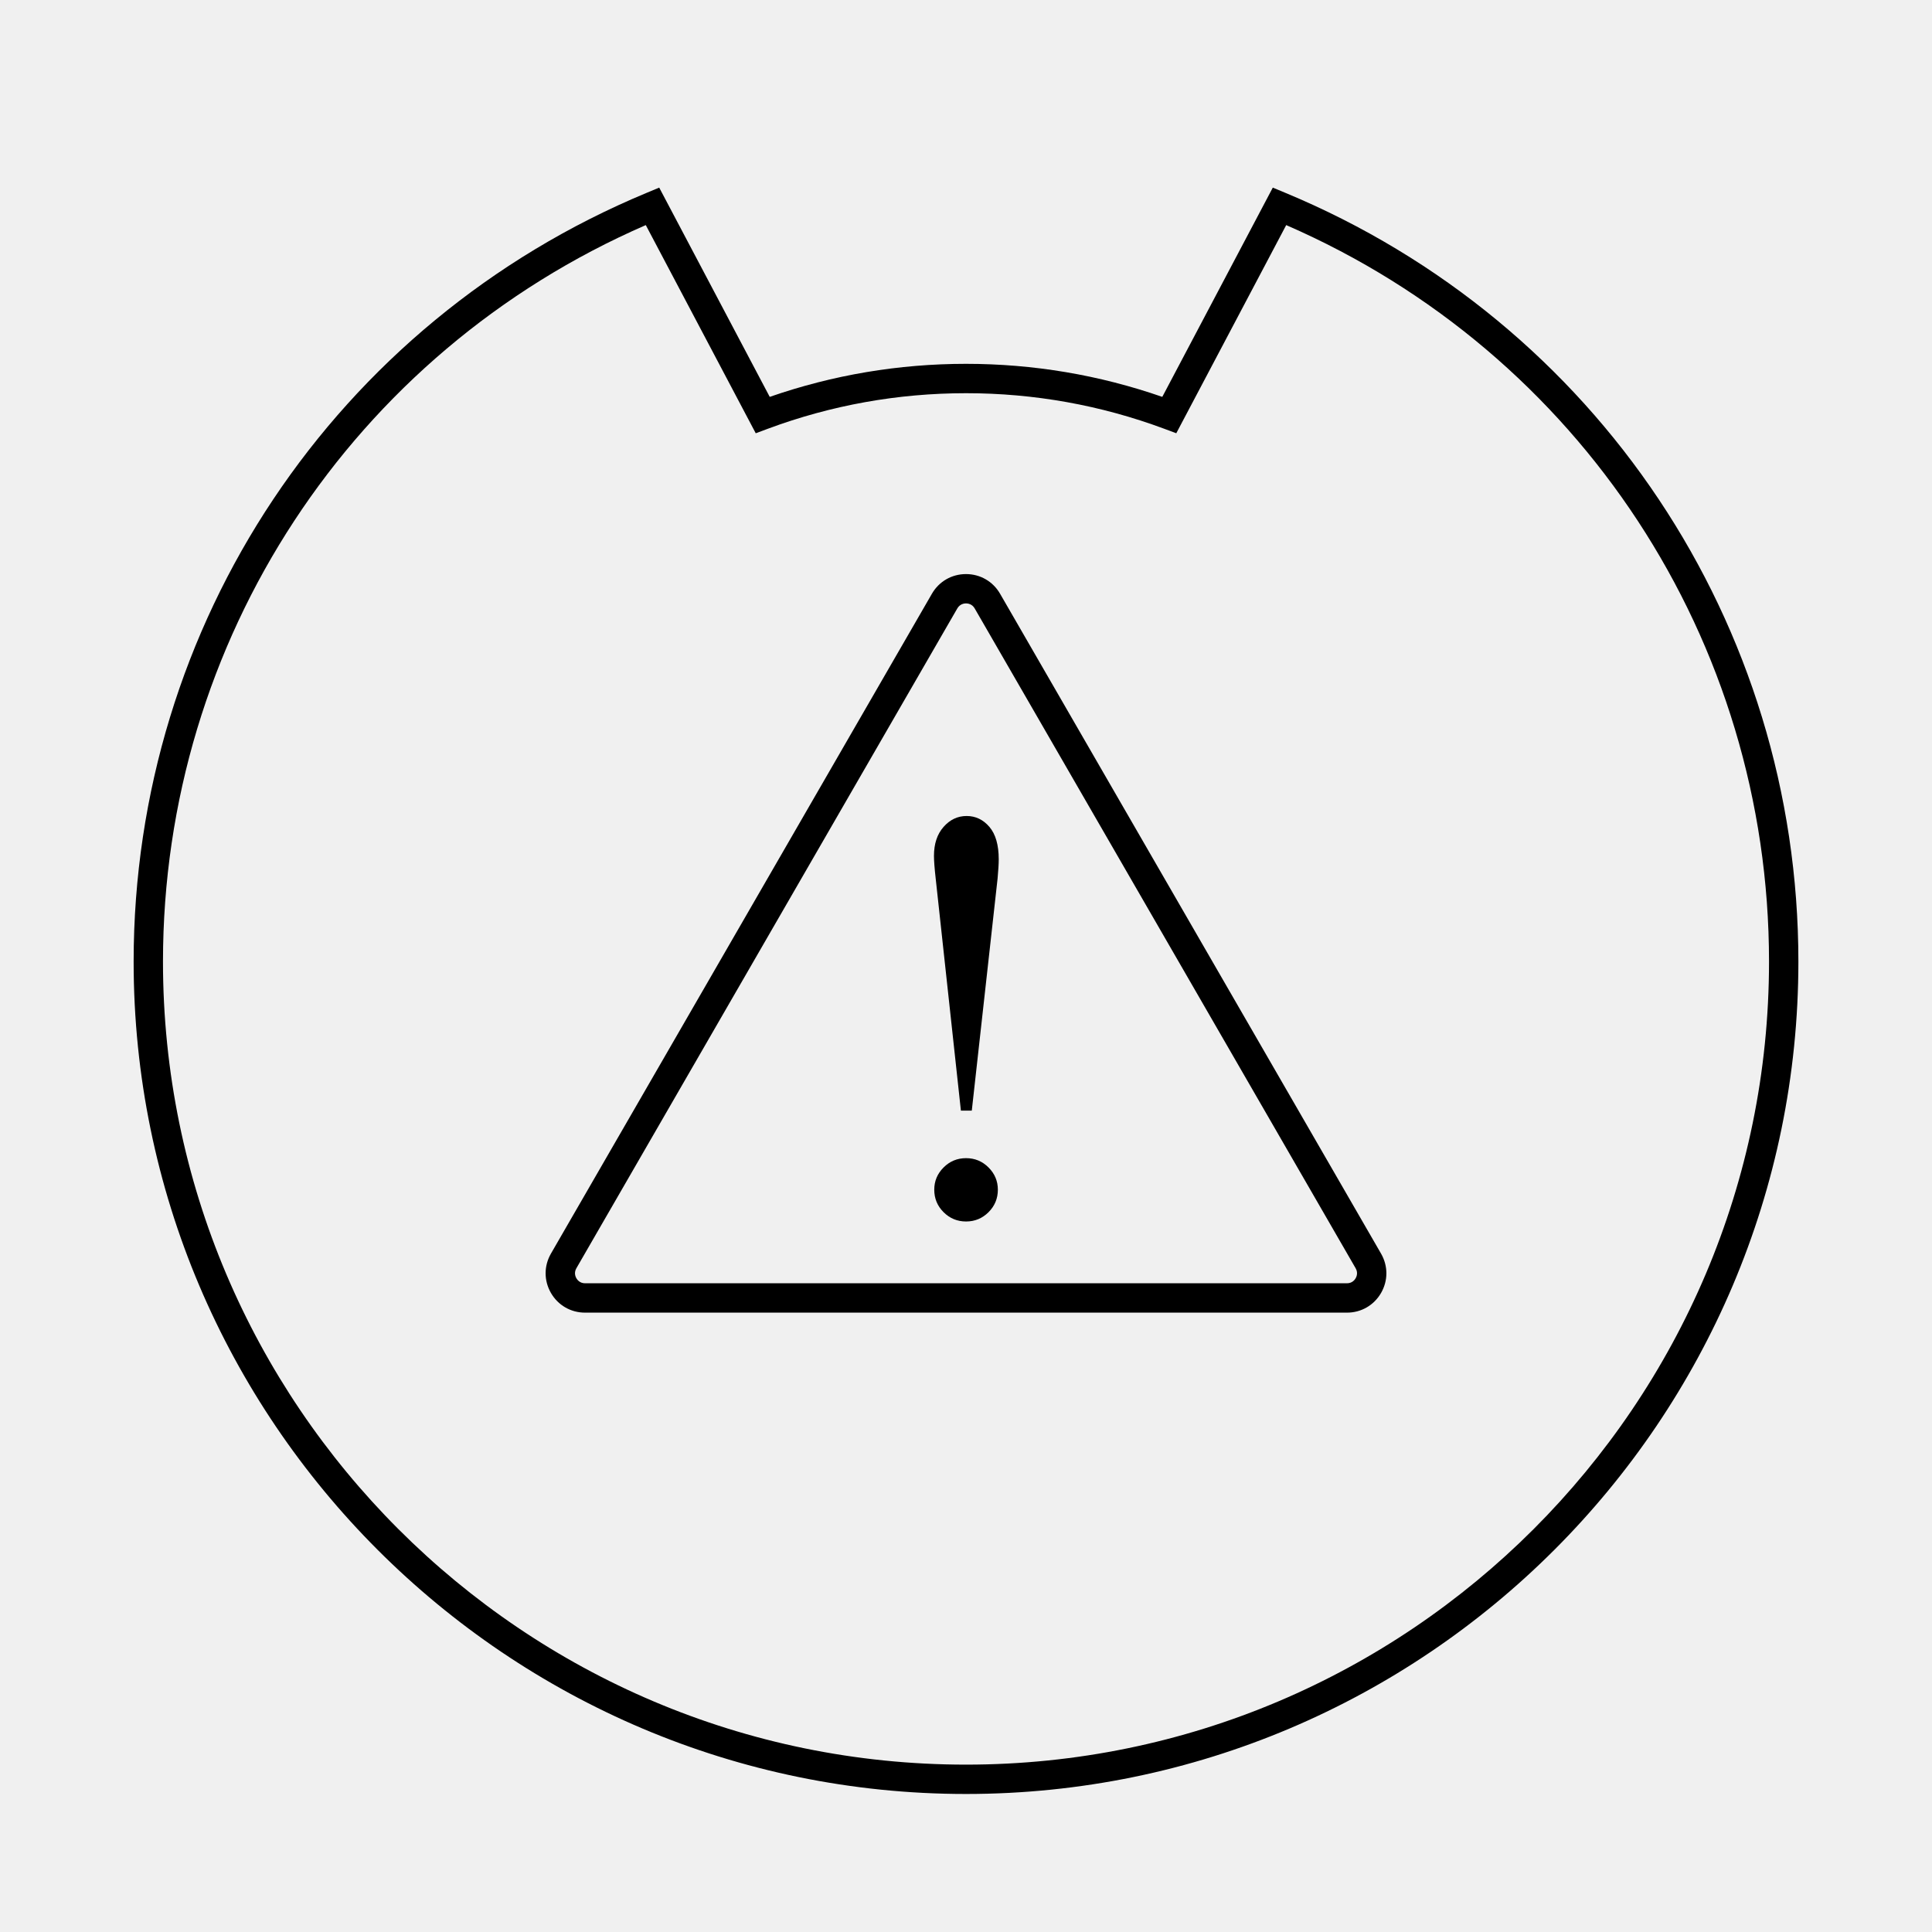
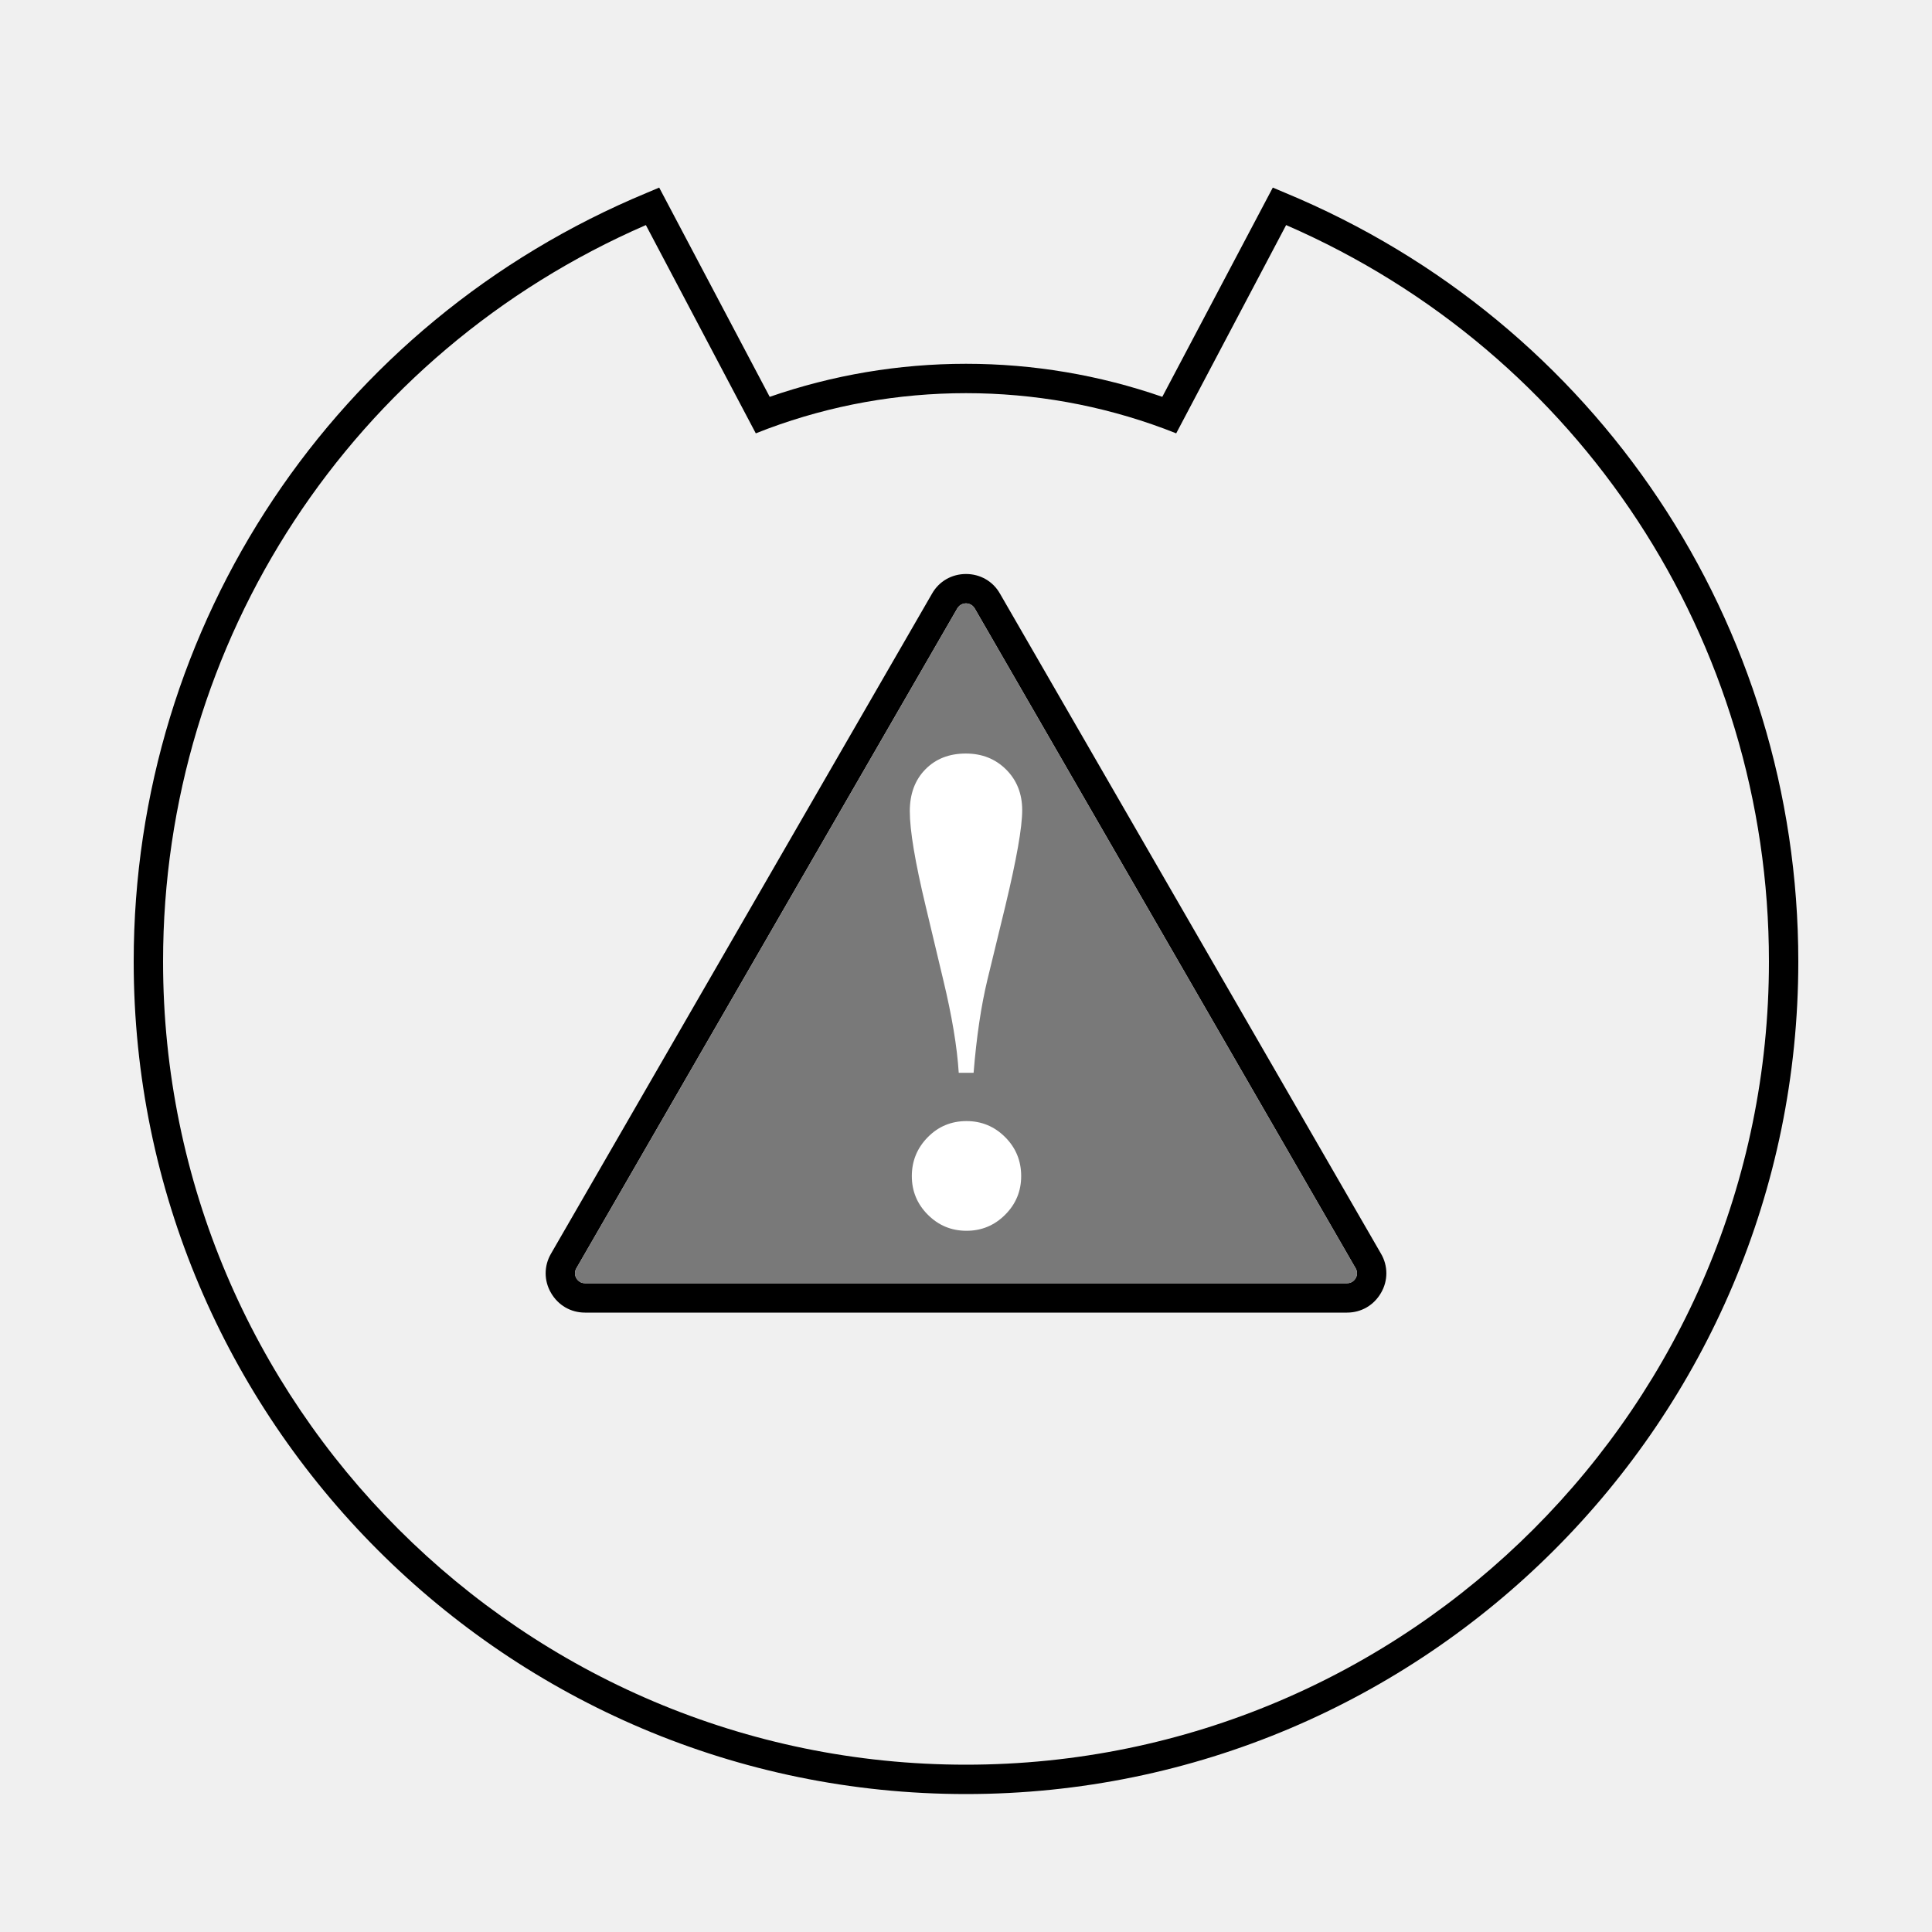
<svg xmlns="http://www.w3.org/2000/svg" version="1.1" id="Layer_1" x="0px" y="0px" viewBox="0 0 100 100" style="enable-background:new 0 0 100 100;" xml:space="preserve">
+   <style type="text/css">
+ 	.st0{fill:#797979;}
+ 	.st1{fill:#FFFFFF;}
+ </style>
  <g>
    <g>
-       <path d="M50,92.856c-23.756,0-43.083-19.327-43.083-43.083    c0-17.469,10.427-33.09,26.564-39.796l0.64-0.266l5.72,10.831    C43.104,19.407,46.519,18.832,50,18.832c3.482,0,6.896,0.575,10.16,1.71    l5.72-10.831l0.64,0.266c16.137,6.706,26.564,22.327,26.564,39.796    C93.083,73.529,73.756,92.856,50,92.856z M33.426,11.651    C18.223,18.264,8.436,33.152,8.436,49.773c0,22.918,18.645,41.564,41.564,41.564    s41.564-18.645,41.564-41.564c0-16.622-9.786-31.509-24.99-38.122l-5.69,10.774    l-0.625-0.233C56.976,20.971,53.524,20.352,50,20.352    c-3.524,0-6.975,0.62-10.258,1.841l-0.625,0.233L33.426,11.651z" />
-     </g>
-     <g>
-       <path d="M69.719,67.942h-39.438c-0.736,0-1.396-0.381-1.764-1.018    c-0.368-0.638-0.368-1.4,0-2.038l19.719-34.154    c0.368-0.638,1.028-1.018,1.764-1.018c0,0,0,0,0,0    c0.736,0,1.396,0.381,1.764,1.019l19.719,34.154    c0.368,0.638,0.368,1.4,0,2.037C71.115,67.561,70.456,67.942,69.719,67.942z     M49.551,31.491L29.833,65.645c-0.135,0.234-0.045,0.44,0,0.518    c0.045,0.078,0.179,0.259,0.449,0.259h39.438c0.27,0,0.404-0.181,0.448-0.259    c0.045-0.078,0.136-0.284,0-0.518L50.449,31.491    c-0.135-0.234-0.359-0.259-0.448-0.259H50    C49.91,31.232,49.686,31.258,49.551,31.491L49.551,31.491z" />
-     </g>
-     <g>
-       <path d="M50.3,57.484h-0.564l-1.305-12.014c-0.059-0.524-0.089-0.915-0.089-1.172    c0-0.623,0.165-1.122,0.497-1.498c0.331-0.376,0.729-0.564,1.194-0.564    c0.464,0,0.858,0.188,1.179,0.564c0.321,0.376,0.482,0.934,0.482,1.676    c0,0.237-0.02,0.569-0.059,0.994L50.3,57.484z M50.003,59.946    c0.455,0,0.843,0.161,1.164,0.482c0.321,0.322,0.482,0.705,0.482,1.15    c0,0.455-0.161,0.843-0.482,1.164c-0.322,0.321-0.71,0.482-1.164,0.482    c-0.455,0-0.843-0.161-1.164-0.482c-0.322-0.321-0.482-0.709-0.482-1.164    c0-0.445,0.16-0.828,0.482-1.15C49.16,60.107,49.548,59.946,50.003,59.946z" />
+       <g id="XMLID_1_">
+         <g>
+           <path d="M66.52,9.98c16.14,6.7,26.56,22.32,26.56,39.79      c0,23.76-19.32,43.09-43.08,43.09S6.92,73.53,6.92,49.77      c0-17.47,10.42-33.09,26.56-39.79L34.12,9.71l5.72,10.83      C43.1,19.41,46.52,18.83,50,18.83s6.9,0.58,10.16,1.71L65.88,9.71      L66.52,9.98z M91.56,49.77c0-16.62-9.78-31.51-24.99-38.12l-5.69,10.78      l-0.62-0.24C56.98,20.97,53.52,20.35,50,20.35s-6.98,0.62-10.26,1.84      l-0.62,0.24l-5.69-10.78C18.22,18.26,8.44,33.15,8.44,49.77      c0,22.92,18.64,41.57,41.56,41.57S91.56,72.69,91.56,49.77z" />
+           <path d="M71.48,64.89c0.37,0.63,0.37,1.4,0,2.03      c-0.37,0.64-1.02,1.02-1.76,1.02H30.28      c-0.74,0-1.39-0.38-1.76-1.02c-0.37-0.63-0.37-1.4,0-2.03      l19.72-34.16C48.6,30.09,49.26,29.71,50,29.71s1.4,0.38,1.76,1.02      L71.48,64.89z M70.17,66.16c0.04-0.07,0.13-0.28,0-0.51L50.45,31.49      C50.31,31.26,50.09,31.23,50,31.23s-0.31,0.03-0.45,0.26L29.83,65.65      c-0.13,0.23-0.04,0.44,0,0.51c0.05,0.08,0.18,0.26,0.45,0.26h39.44      C69.99,66.42,70.12,66.24,70.17,66.16z" />
+           <path class="st0" d="M70.17,65.65c0.13,0.23,0.04,0.44,0,0.51      c-0.05,0.08-0.18,0.26-0.45,0.26H30.28      c-0.27,0-0.4-0.18-0.45-0.26c-0.04-0.07-0.13-0.28,0-0.51      l19.72-34.16C49.69,31.26,49.91,31.23,50,31.23s0.31,0.03,0.45,0.26      L70.17,65.65z" />
+         </g>
+         <g>
+ 			</g>
+       </g>
    </g>
  </g>
+   <g>
+     <path class="st1" d="M50.393,55.529h-0.769c-0.082-1.328-0.35-2.935-0.804-4.821   l-0.908-3.809c-0.548-2.283-0.821-3.919-0.821-4.909   c0-0.896,0.268-1.619,0.804-2.166s1.234-0.821,2.096-0.821   c0.839,0,1.534,0.277,2.088,0.83c0.553,0.553,0.83,1.255,0.83,2.105   c0,0.885-0.292,2.539-0.874,4.961l-0.926,3.809   C50.783,52.059,50.544,53.666,50.393,55.529z M50.026,58.027   c0.78,0,1.447,0.277,2,0.83s0.83,1.226,0.83,2.018   c0,0.78-0.277,1.447-0.83,2c-0.553,0.554-1.22,0.83-2,0.83   c-0.781,0-1.447-0.276-2-0.83c-0.553-0.553-0.83-1.22-0.83-2   s0.273-1.45,0.821-2.009C48.564,58.307,49.234,58.027,50.026,58.027z" />
+   </g>
</svg>
